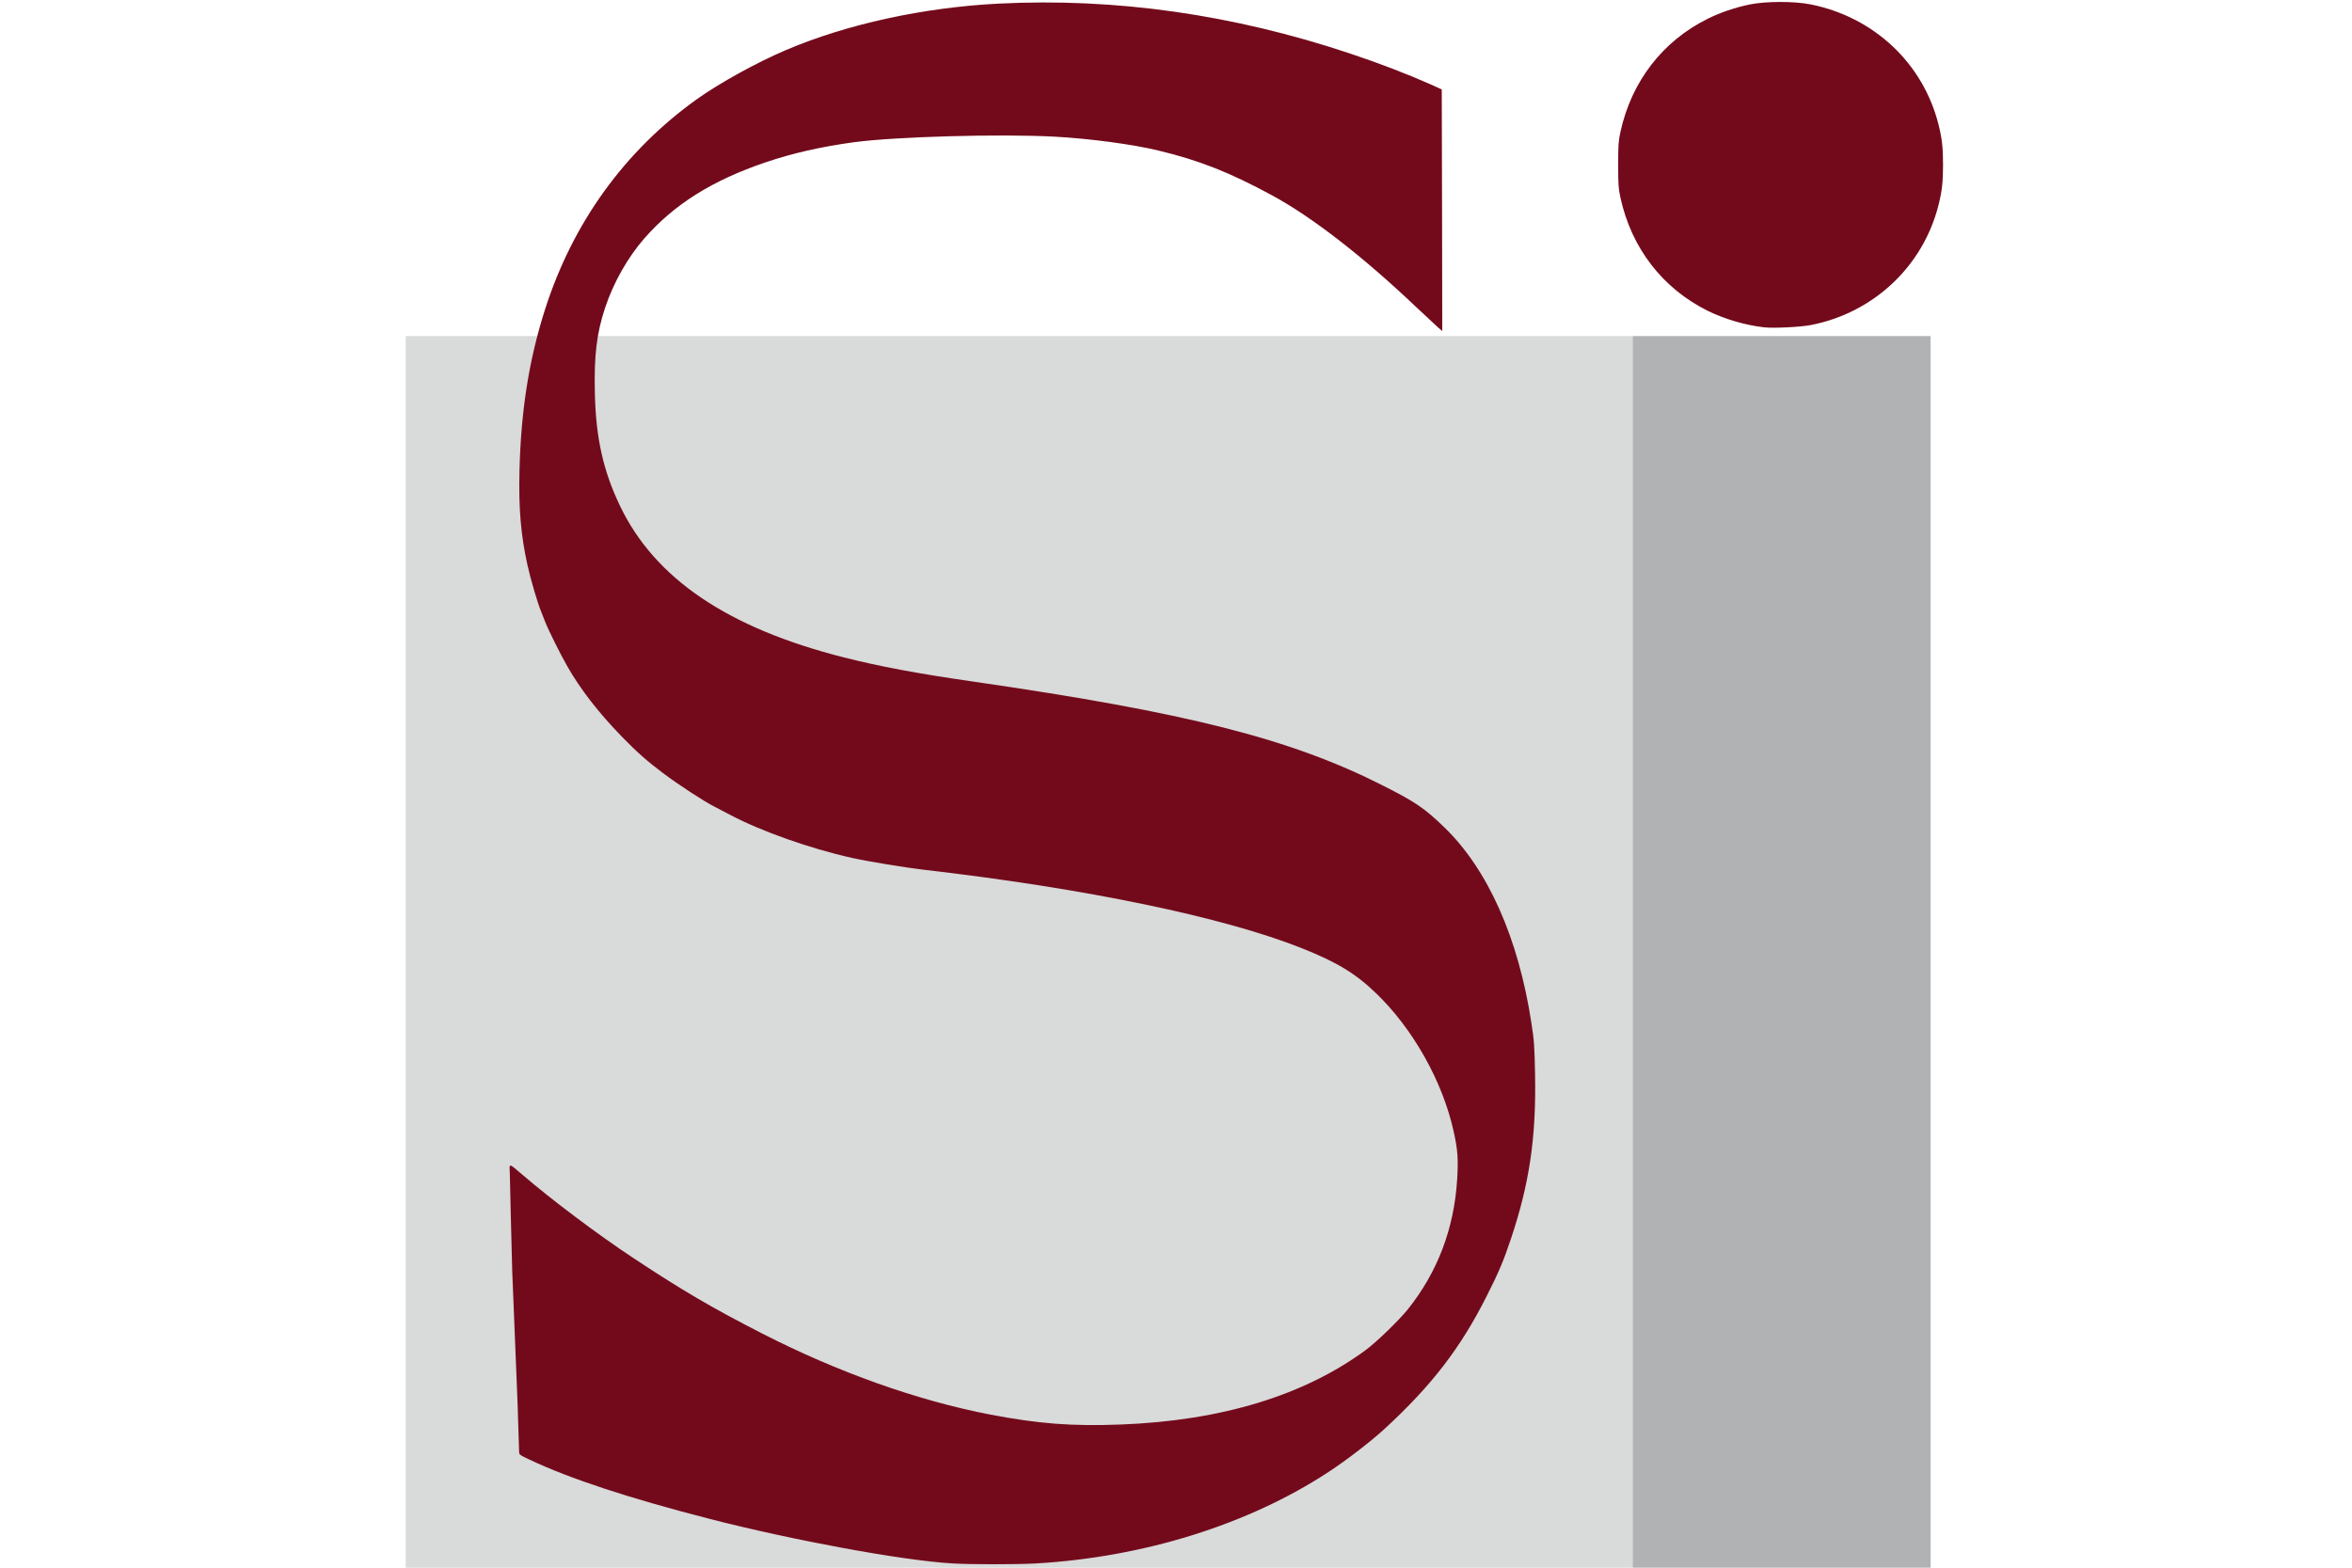
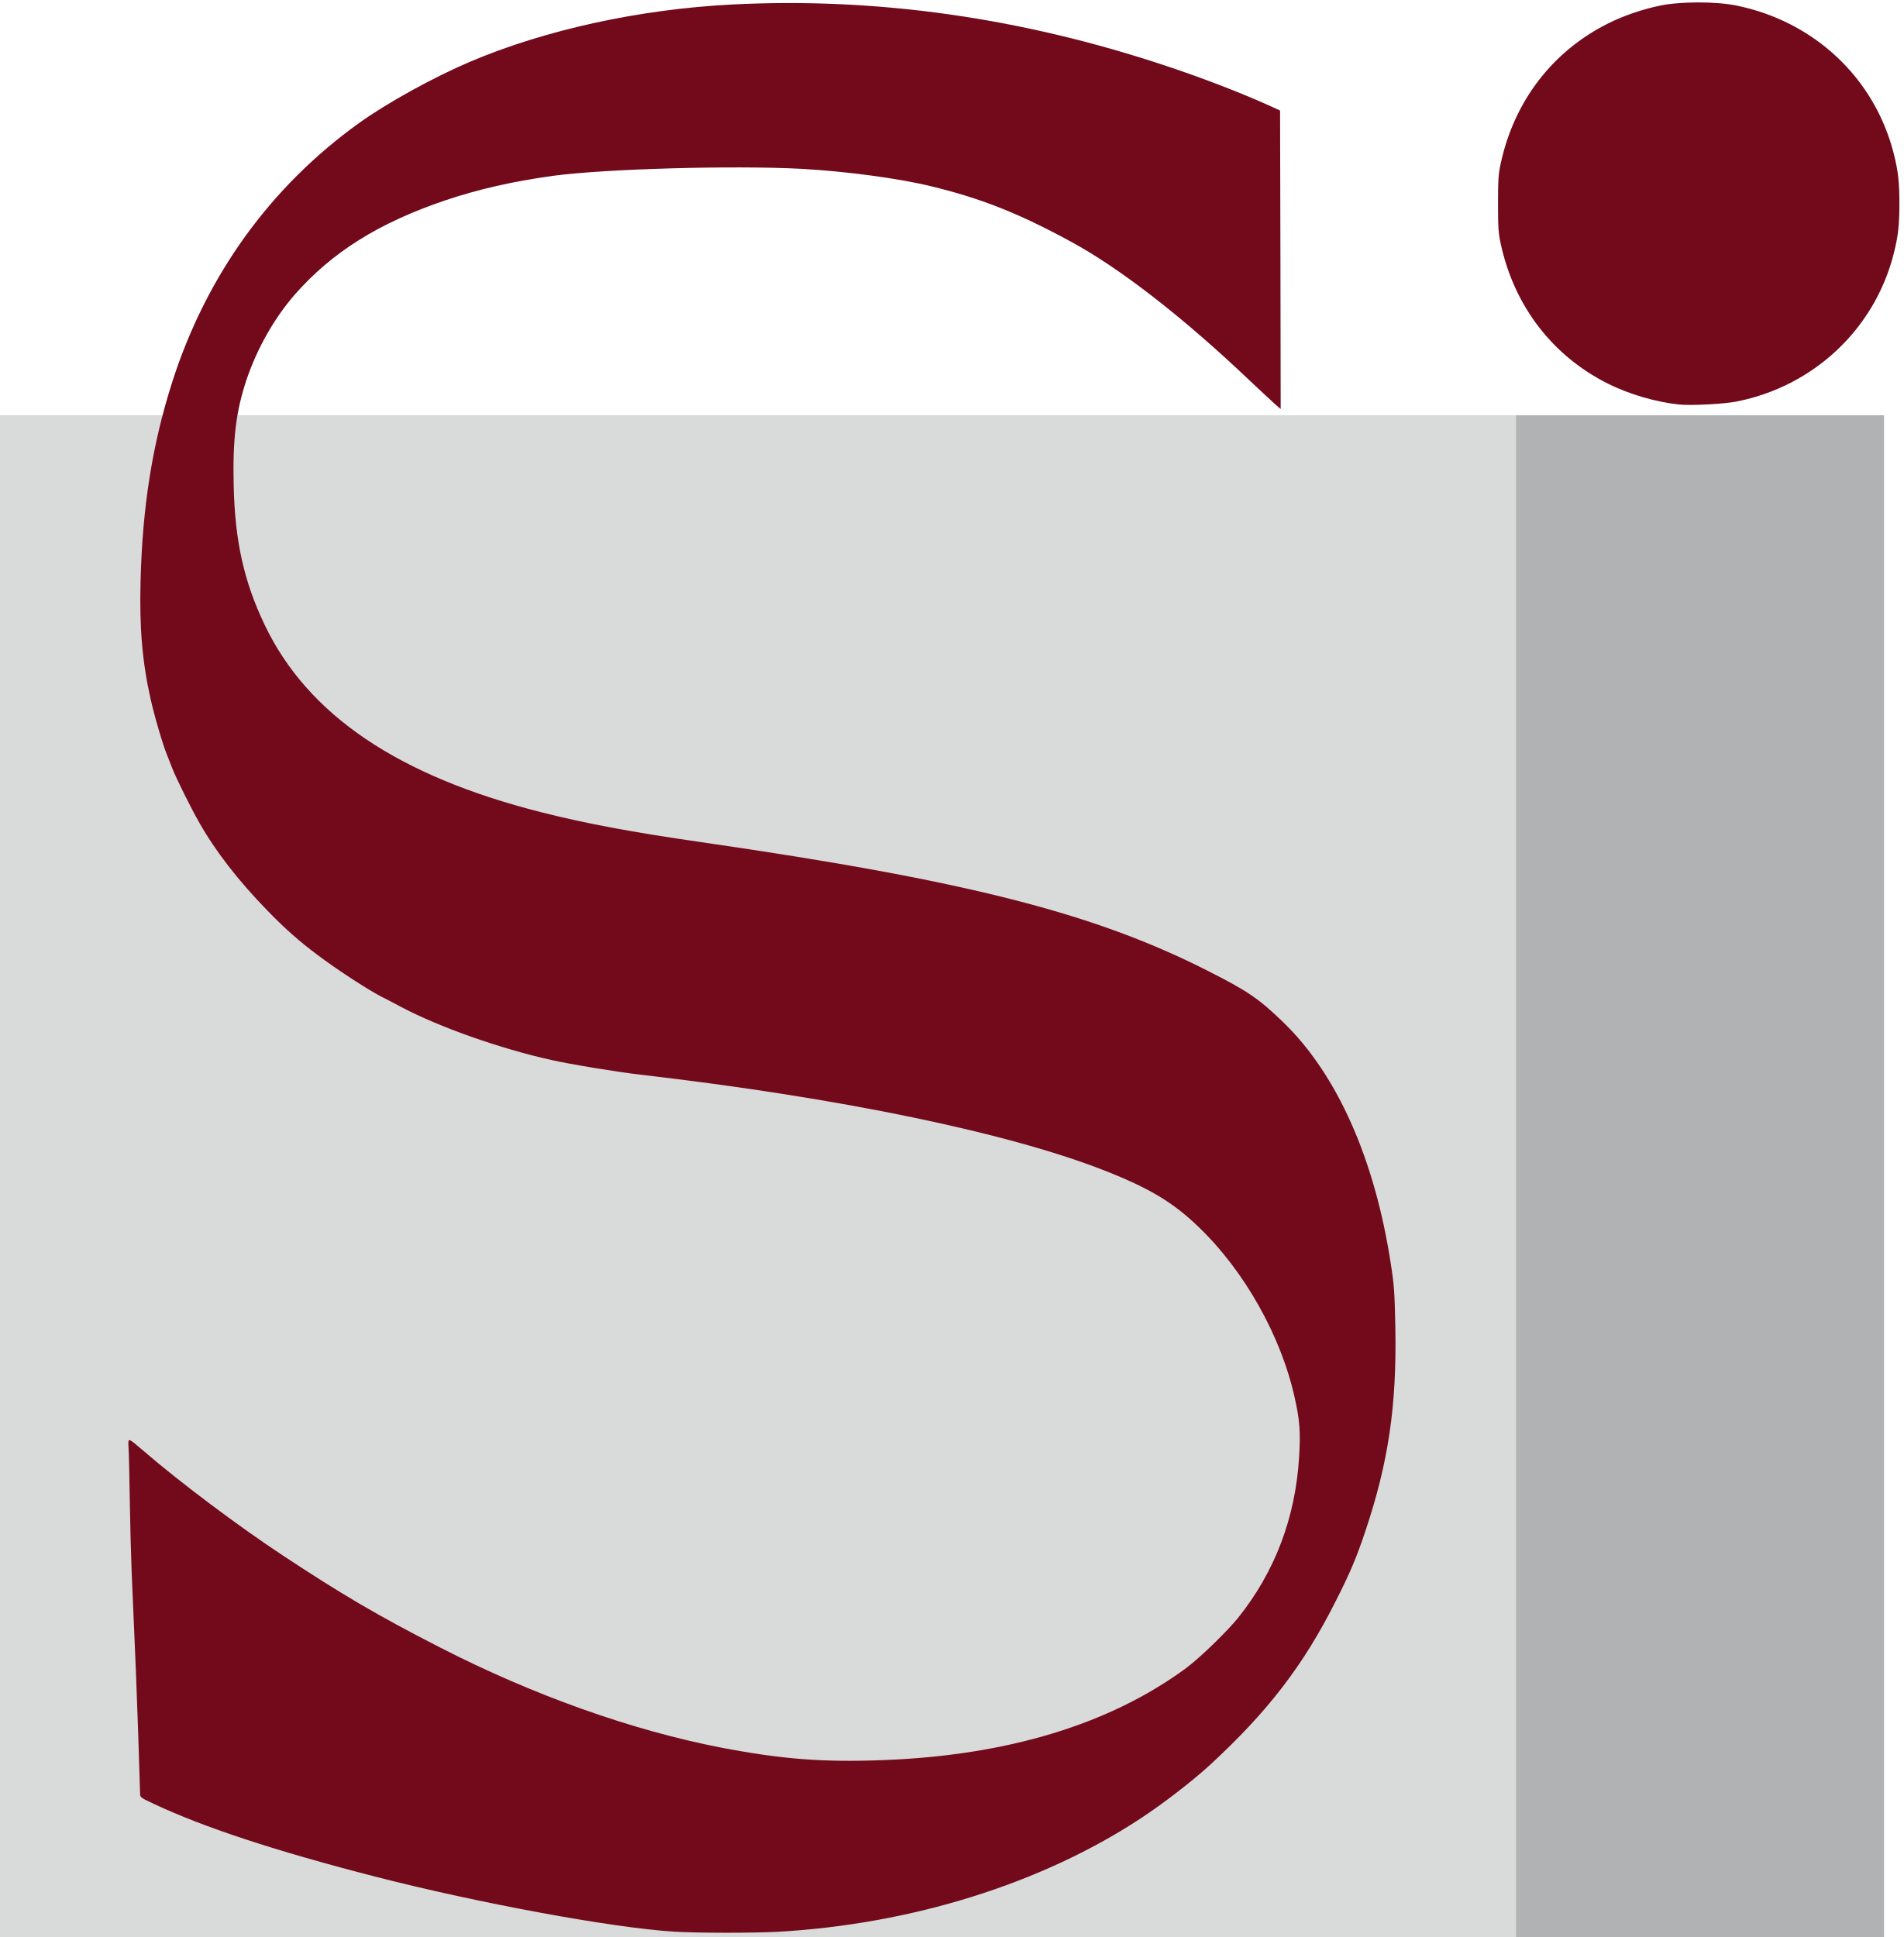
- <svg xmlns="http://www.w3.org/2000/svg" fill="none" viewBox="0 0 2400 1600">
-   <path fill="#d9dada" d="M414 343h1252v1257H414V343z" />
-   <path fill="#b1b2b3" d="M1666 971.5V343h304v1257h-304V971.5z" />
-   <path fill="#730a1b" d="M970.692 1595.58c-50.6-3.1-160.9-23.4-246.6-45.4-82.8-21.3-142.3-40.9-183.6-60.4-10.5-4.9-10.8-5.2-10.8-8.3 0-1.8-.7-23.3-1.5-47.8l-5.5-136-1.5-58-1-43.3c-.5-9.3-1-9.3 12 1.8 30.5 26.3 78.2 62.1 115 86.4 49.3 32.6 79.3 50.2 130.5 76.4 77.1 39.5 158.8 68.5 232.498 82.7 49.8 9.5 83.5 12.1 133.5 10.2 102.5-3.9 186.9-29.6 249.9-76 11.3-8.4 33.6-30 43-41.6 30.3-37.9 47.2-82.4 50.3-132.4 1.3-20.9.6-30.7-3.7-49.7-11.3-50.8-41.5-104.4-79.1-140.5-20.8-20.105-40-31.705-75.4-45.805-79.9-31.9-220.6-61.1-385.998-80.2-18.3-2.1-57.4-8.5-73.3-12.1-42.1-9.3-92.7-27.2-123.7-43.6l-16.3-8.5c-10.4-5.2-36.9-22.4-53.2-34.7-15.6-11.7-27-21.8-41.8-37.1-23.8-24.5-42.3-48.4-55.6-71.8-6.9-12-19.4-37.2-22.5-45.2l-4.1-10.5c-3.4-7.9-10.8-33-13.9-47.2-6.8-30.4-9.2-58.6-8.2-96.8 1.5-61.6 9.8-113.5 26.2-164.8 28.3-88.2 81.2-161.4 154.6-214 23.2-16.6 61.1-37.5 90.9-50.2 62.2-26.5 140.3-43.6 217.398-47.5 119.3-6 239.3 11.1 358.6 51 29.7 9.9 58.5 21 81.7 31.3l11.7 5.3.3 123.3.2 123.3-4.4-3.8c-2.5-2.2-12.2-11.3-21.8-20.3-54.6-51.9-106.8-92.4-147.3-114.3-43.2-23.5-74.7-35.9-116-45.8-26.8-6.5-70.1-12.2-106-14.2-56.1-3-162.598 0-204.998 5.7-33.5 4.6-62.1 11.1-89.7 20.4-54.6 18.5-93.2 42.7-123.8 77.5-17.1 19.5-31.6 45.1-40.3 71.2-8.5 25.7-11.3 48.5-10.4 86.7 1 45.8 8.4 79.2 25.6 115.2 35.5 74.3 110 124.8 228.6 154.8 36.2 9.2 75.2 16.5 131.5 24.6 219.098 31.7 324.198 58.4 418.498 106.2 33.2 16.8 42.2 22.9 62.6 42.6 44.5 43 75.7 113.1 88.9 199.905 2.8 18 3.1 23 3.7 52.4 1.2 64.5-5.7 111.3-24.8 168.2-7.3 21.8-12.4 34-24.5 57.8-26.7 53.1-56.1 91.2-103.9 135.3-14.4 13.2-38.3 31.7-57.5 44.3-81.8 53.7-188.7 87.1-299 93.4-19.8 1.1-67.198 1.1-85.998-.1zM1800.2 334.075c-18.7-2-40.8-8.5-57.7-16.9-46.1-22.9-77.8-64.1-89-115.5-2-9.2-2.3-13.3-2.3-33.5s.3-24.3 2.3-33.5c11.2-51.4 42.9-92.6 89-115.5 13.1-6.5 28.2-11.6 43.3-14.7 16.5-3.3 45.3-3.3 61.8 0 64.7 13 114.7 60 130.5 122.7 3.6 14.3 4.6 23.6 4.6 41s-1 26.7-4.6 41c-15.7 62.5-66.1 109.9-129.9 122.5-10.7 2.1-37.9 3.5-48 2.4z" />
+ <svg xmlns="http://www.w3.org/2000/svg" viewBox="0 0 1572 1600" fill="none">
+   <path fill="#D9DADA" d="M0 343h1252v1257H0z" />
+   <path fill="#B1B2B3" d="M1252 971.5V343h304v1257h-304V971.5z" />
+   <path fill="#730A1B" d="M556.692 1595.58c-50.6-3.1-160.9-23.4-246.6-45.4-82.8-21.3-142.3-40.9-183.6-60.4-10.5-4.9-10.8-5.2-10.8-8.3 0-1.8-.7-23.3-1.5-47.8-1.4-40.1-2.1-59.6-5.5-136-.5-12.4-1.2-38.5-1.5-58-.3-19.5-.7-39-1-43.3-.5-9.3-1-9.3 12 1.8 30.5 26.3 78.2 62.1 115 86.4 49.3 32.6 79.3 50.2 130.5 76.4 77.1 39.5 158.8 68.5 232.5 82.7 49.8 9.5 83.5 12.1 133.5 10.2 102.5-3.9 186.9-29.6 249.9-76 11.3-8.4 33.598-30 42.998-41.6 30.3-37.9 47.2-82.4 50.3-132.4 1.3-20.9.6-30.7-3.7-49.7-11.3-50.8-41.5-104.4-79.098-140.5-20.8-20.105-40-31.705-75.4-45.805-79.9-31.9-220.6-61.1-386-80.2-18.3-2.1-57.4-8.5-73.3-12.1-42.1-9.3-92.7-27.2-123.7-43.6-6.9-3.7-14.2-7.5-16.3-8.5-10.4-5.2-36.9-22.4-53.2-34.7-15.6-11.7-27-21.8-41.8-37.1-23.8-24.5-42.3-48.4-55.6-71.8-6.9-12-19.4-37.2-22.5-45.2-1.6-4.1-3.4-8.8-4.1-10.5-3.4-7.9-10.8-33-13.9-47.2-6.8-30.4-9.2-58.6-8.2-96.8 1.5-61.6 9.8-113.5 26.2-164.8 28.3-88.2 81.2-161.4 154.6-214 23.2-16.6 61.1-37.5 90.9-50.2 62.2-26.5 140.3-43.6 217.4-47.5 119.3-6 239.3 11.1 358.6 51 29.7 9.9 58.498 21 81.698 31.3l11.7 5.3.3 123.3.2 123.3-4.4-3.8c-2.5-2.2-12.2-11.3-21.8-20.3-54.598-51.9-106.798-92.4-147.298-114.3-43.2-23.5-74.7-35.9-116-45.8-26.8-6.5-70.1-12.2-106-14.2-56.1-3-162.6 0-205 5.7-33.5 4.6-62.1 11.1-89.7 20.4-54.6 18.5-93.2 42.7-123.8 77.5-17.1 19.5-31.6 45.1-40.3 71.2-8.5 25.7-11.3 48.5-10.4 86.7 1 45.8 8.4 79.2 25.6 115.2 35.5 74.3 110 124.8 228.6 154.8 36.2 9.2 75.2 16.5 131.5 24.6 219.1 31.7 324.2 58.4 418.5 106.2 33.198 16.8 42.198 22.9 62.598 42.6 44.5 43 75.7 113.1 88.9 199.905 2.8 18 3.1 23 3.7 52.4 1.2 64.5-5.7 111.3-24.8 168.2-7.3 21.8-12.4 34-24.5 57.8-26.7 53.1-56.1 91.2-103.898 135.3-14.4 13.2-38.3 31.7-57.5 44.3-81.8 53.7-188.7 87.1-299 93.4-19.8 1.1-67.2 1.1-86-.1zM1386.19 334.075c-18.7-2-40.8-8.5-57.7-16.9-46.1-22.9-77.8-64.1-89-115.5-2-9.2-2.3-13.3-2.3-33.5s.3-24.3 2.3-33.5c11.2-51.4 42.9-92.6 89-115.5 13.1-6.5 28.2-11.6 43.3-14.7 16.5-3.3 45.3-3.3 61.8 0 64.7 13 114.7 60 130.5 122.7 3.6 14.3 4.6 23.6 4.6 41s-1 26.7-4.6 41c-15.7 62.5-66.1 109.9-129.9 122.5-10.7 2.1-37.9 3.5-48 2.4z" />
</svg>
